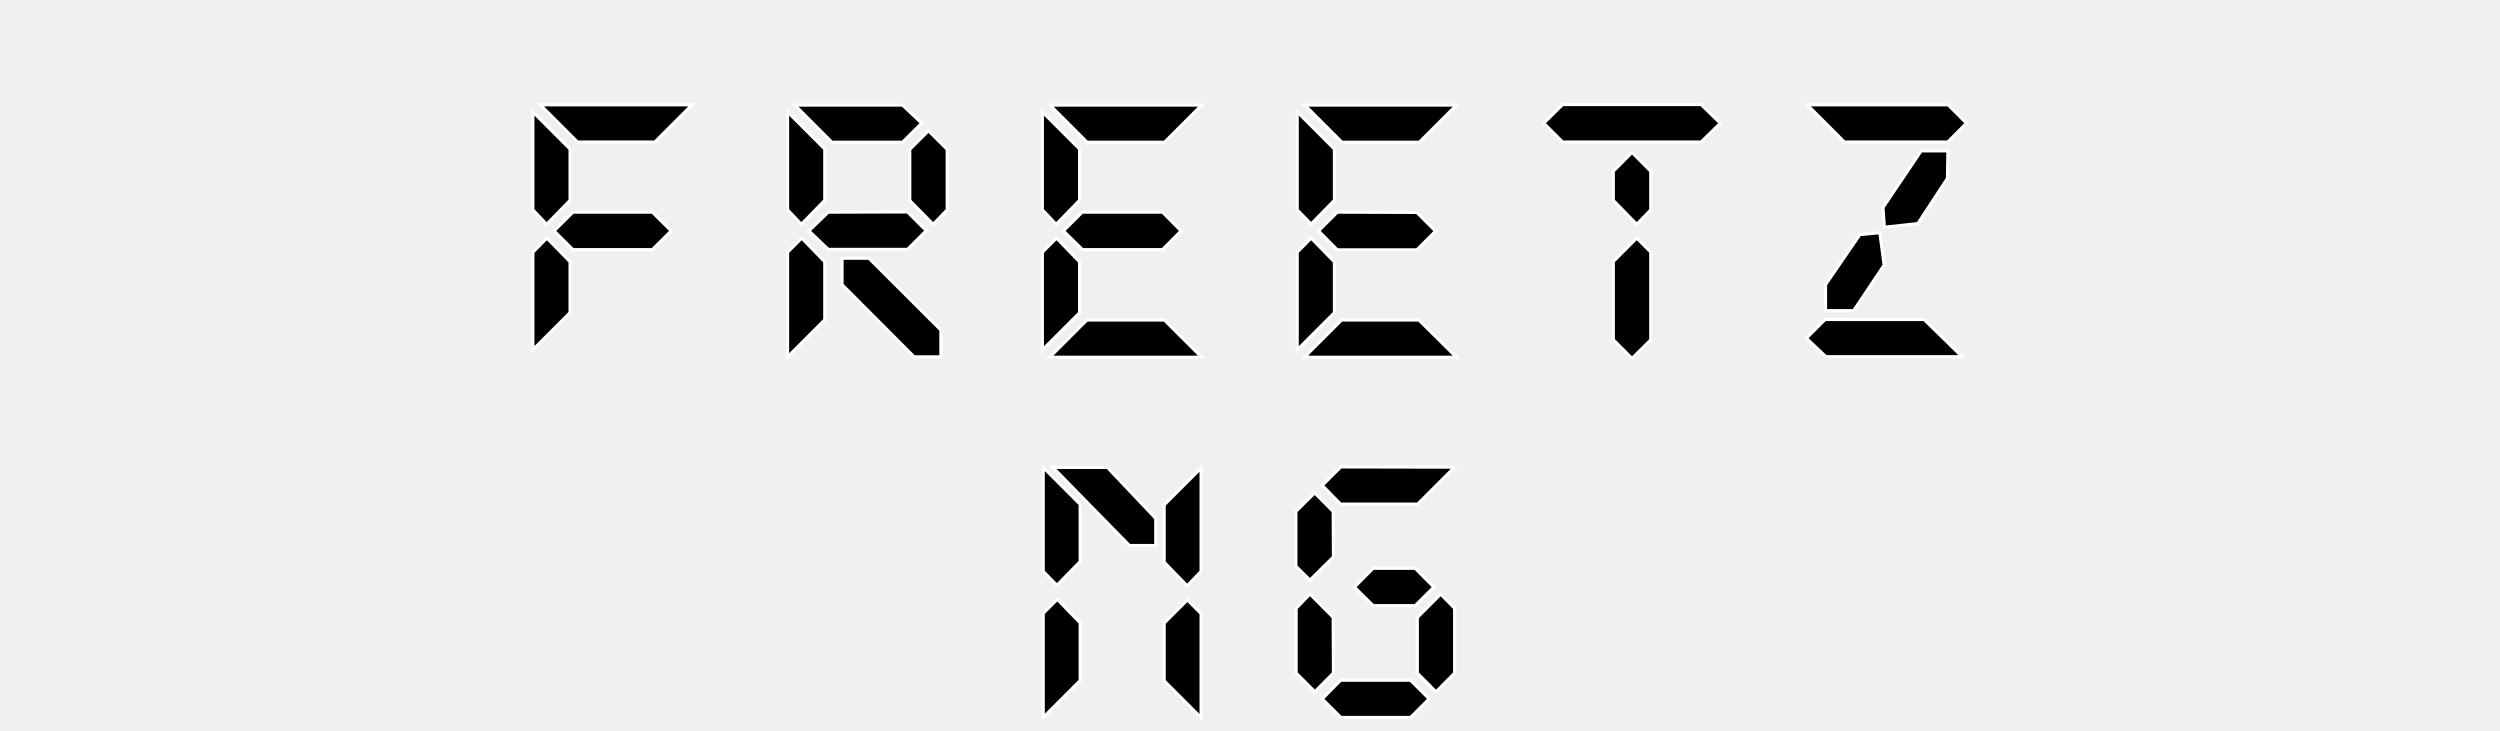
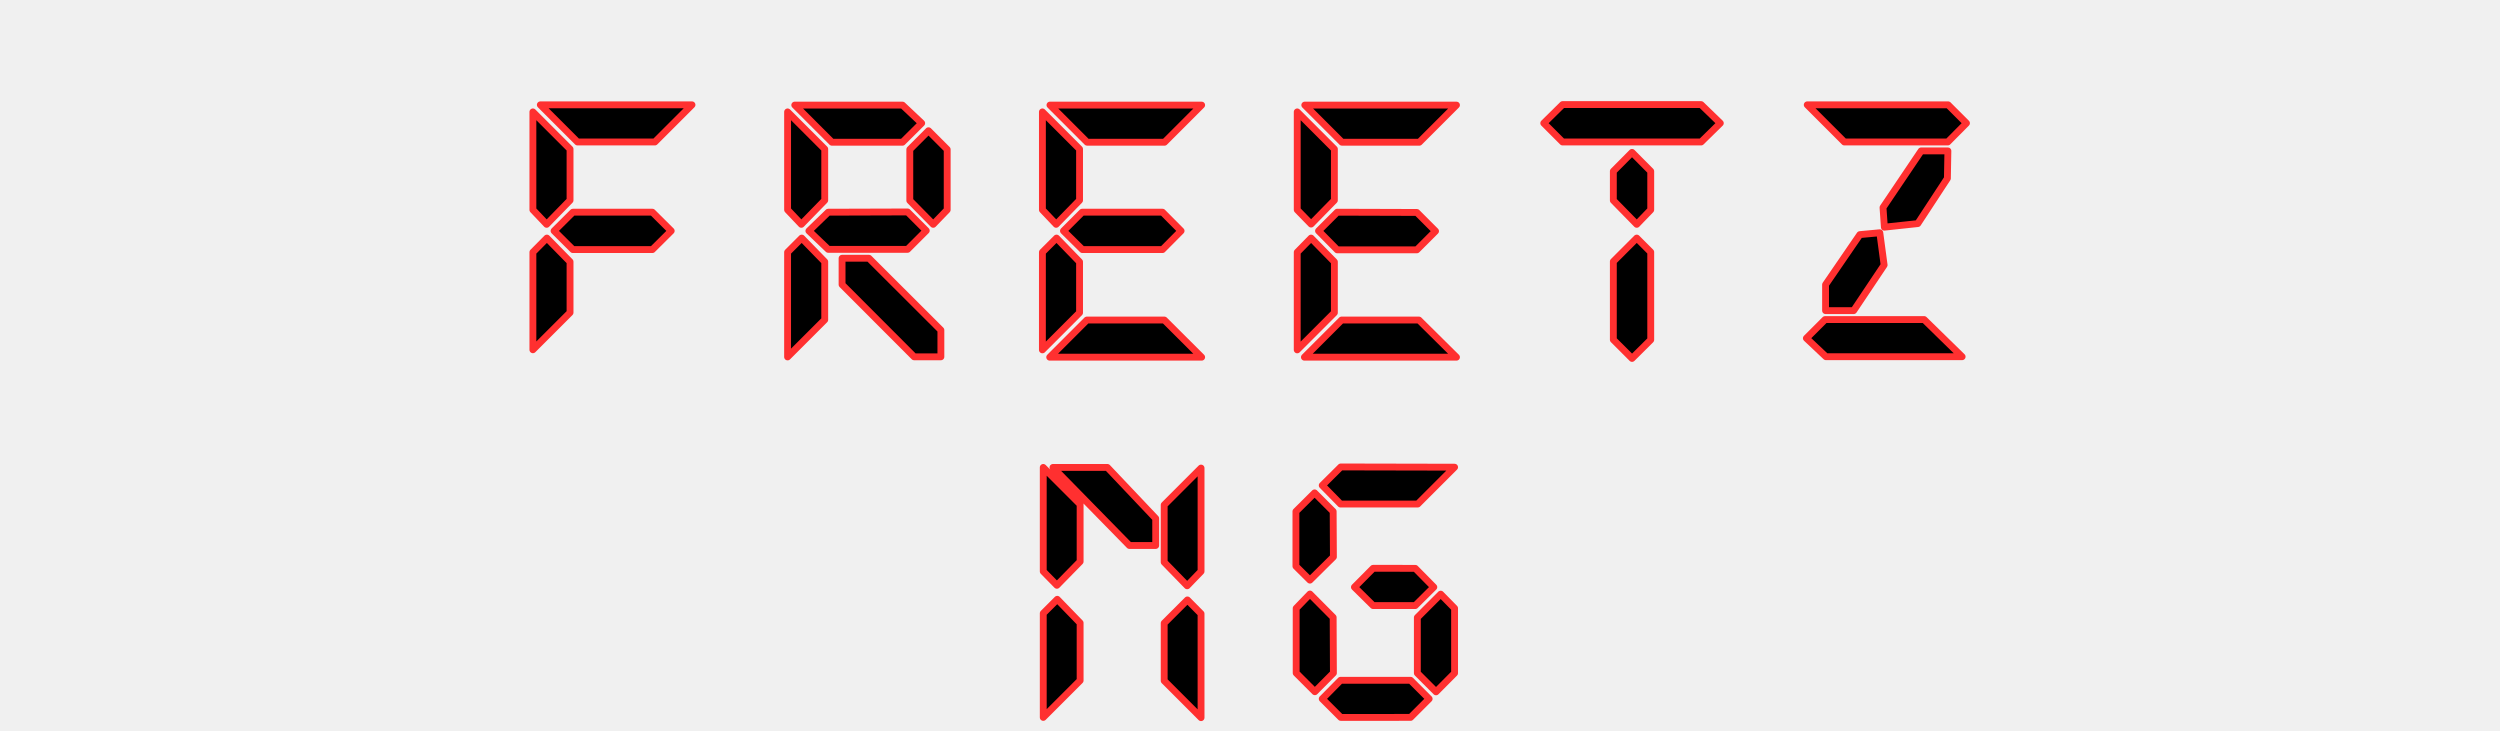
<svg xmlns="http://www.w3.org/2000/svg" viewBox="0 0 291.118 85.039">
-   <g transform="translate(-72.7795 9) scale(1.5 1.5)">
-     <g transform="translate(71.48163 -11.8176) scale(0.961224)">
-       <g>
-         <path d="M19.15,23V15.09l3,3v4.14l-1.89,1.94Zm3,4.19v4.11l-3,3V26.42l1.13-1.14ZM32,14.52l-3,3H22.75l-3-3Zm-3.2,8.67,1.52,1.51-1.52,1.51H22.38L20.86,24.7l1.52-1.51Z" style="stroke: #fff;stroke-miterlimit: 10;stroke-width: 0.25px" id="freetz-ng_shape_2" />
-         <path d="M39.72,23V15.09l3,3v4.14l-1.89,1.94Zm3,4.19v4.69l-3,3V26.42l1.14-1.14ZM50.55,16,49,17.54h-5.7l-3-3H49Zm-1.14,7.17,1.51,1.51-1.51,1.51H43L41.44,24.7,43,23.19Zm-5.29,5.87V26.91h2.17l5.81,5.8,0,2.16H49.94ZM52.61,23l-1.13,1.17-1.89-1.92V18.12l1.51-1.51,1.51,1.51Z" style="stroke: #fff;stroke-miterlimit: 10;stroke-width: 0.25px" id="freetz-ng_shape_3" />
-         <path d="M60.3,23V15.09l3,3v4.14l-1.89,1.94Zm3,4.2v4.11l-3,3V26.42l1.14-1.14Zm9.86-12.66-3,3H63.91l-3-3Zm0,20.36H60.89l3-3h6.26ZM70,23.19,71.5,24.7,70,26.21H63.53L62,24.7l1.51-1.51Z" style="stroke: #fff;stroke-miterlimit: 10;stroke-width: 0.25px" id="freetz-ng_shape_4" />
-         <path d="M80.88,23V15.09l3,3v4.14L82,24.15Zm3,4.2v4.11l-3,3V26.42L82,25.28Zm9.86-12.66-3,3H84.49l-3-3Zm0,20.36H81.46l3-3h6.25Zm-3.2-11.69,1.51,1.51-1.51,1.51H84.11L82.6,24.7l1.51-1.51Z" style="stroke: #fff;stroke-miterlimit: 10;stroke-width: 0.25px" id="freetz-ng_shape_5" />
-         <path d="M115.05,16l-1.55,1.52H102.31L100.79,16l1.52-1.5H113.5Zm-5.62,7-1.13,1.17-1.89-1.93V19.88l1.51-1.52,1.51,1.52Zm0,10.5L107.92,35l-1.51-1.51V27.17l1.89-1.89,1.13,1.13Z" style="stroke: #fff;stroke-miterlimit: 10;stroke-width: 0.25px" id="freetz-ng_shape_6" />
-         <path d="M134.93,16l-1.51,1.52h-8.35l-3-3h11.38Zm-.35,18.86h-11L122,33.37l1.51-1.51h8Zm-6.3-7.4-2.46,3.68h-2.27v-2.1L126.32,25l1.61-.15Zm5.11-7L131,24.11l-2.7.29-.11-1.59,3.08-4.57h2.16Z" style="stroke: #fff;stroke-miterlimit: 10;stroke-width: 0.25px" id="freetz-ng_shape_7" />
-       </g>
-     </g>
-   </g>
-   <g transform="translate(-72.7795 -40.5) scale(1.5 1.5)">
-     <g transform="translate(71.98094 -32.63052) scale(0.954035)">
-       <g>
-         <path d="M60.3,109v-8.46l3,3v4.66l-1.89,1.93Zm3,4.19v4.69l-3,3v-8.47l1.14-1.14Zm-2.21-12.65h4.43l3.93,4.15v2.2H67.31Zm9.05,7.71v-4.66l3-3V109l-1.13,1.17Zm3,4.19v8.46l-3-3v-4.69l1.89-1.89Z" style="stroke: #fff;stroke-miterlimit: 10;stroke-width: 0.25px" id="freetz-ng_shape_8" />
-         <path d="M83.91,107.82,82,109.71l-1.14-1.13v-4.46l1.52-1.51,1.51,1.51Zm0,9.45-1.51,1.52-1.52-1.52V112L82,110.84l1.89,1.9Zm9.86-16.75-3,3H84.49L83,102l1.51-1.5Zm-3.58,20.36,1.51-1.51-1.51-1.51h-5.7L83,119.37l1.51,1.51Zm1.89-10.6-1.51,1.5H87.14l-1.52-1.5,1.52-1.53h3.43Zm1.69,7-1.51,1.52-1.52-1.52v-4.53l1.9-1.9L93.77,112Z" style="stroke: #fff;stroke-miterlimit: 10;stroke-width: 0.25px" id="freetz-ng_shape_9" />
-       </g>
-     </g>
-   </g>
+   <path d="M 62.054 24.436 L 62.054 13.031 l 4.326 4.326 L 66.38 23.326 l -2.725 2.797 Z m 4.326 6.041 L 66.38 36.403 l -4.326 4.326 L 62.054 29.367 l 1.629 -1.644 Z M 80.582 12.209 l -4.326 4.326 L 67.245 16.535 l -4.326 -4.326 Z m -4.614 12.501 l 2.192 2.177 l -2.192 2.177 L 66.711 29.064 L 64.52 26.887 l 2.192 -2.177 Z" style="fill:#000;stroke:#ff3030;stroke-width:0.8;stroke-linejoin:round" />
+   <path d="M 91.713 24.436 L 91.713 13.031 l 4.326 4.326 L 96.038 23.326 l -2.725 2.797 Z m 4.326 6.041 L 96.038 37.239 l -4.326 4.326 L 91.713 29.367 l 1.644 -1.644 Z M 107.328 14.343 L 105.093 16.563 L 96.874 16.563 l -4.326 -4.326 L 105.093 12.238 Z m -1.644 10.338 l 2.177 2.177 l -2.177 2.177 L 96.442 29.035 L 94.193 26.887 L 96.442 24.71 Z m -7.627 8.464 L 98.057 30.073 L 101.186 30.073 l 8.377 8.363 l 0 3.114 L 106.448 41.55 Z M 110.298 24.436 l -1.629 1.687 l -2.725 -2.768 L 105.944 17.4 l 2.177 -2.177 l 2.177 2.177 Z" style="fill:#000;stroke:#ff3030;stroke-width:0.8;stroke-linejoin:round" />
+   <path d="M 121.386 24.436 L 121.386 13.031 l 4.326 4.326 L 125.711 23.326 l -2.725 2.797 Z m 4.326 6.056 L 125.711 36.417 l -4.326 4.326 L 121.386 29.367 l 1.644 -1.644 Z m 14.217 -18.254 l -4.326 4.326 L 126.591 16.563 l -4.326 -4.326 Z m 0 29.356 L 122.236 41.594 l 4.326 -4.326 L 135.588 37.268 Z M 135.371 24.71 L 137.534 26.887 L 135.371 29.064 L 126.043 29.064 L 123.837 26.887 l 2.177 -2.177 Z" style="fill:#000;stroke:#ff3030;stroke-width:0.8;stroke-linejoin:round" />
+   <path d="M 151.059 24.436 L 151.059 13.031 l 4.326 4.326 L 155.384 23.326 L 152.673 26.094 Z m 4.326 6.056 L 155.384 36.417 l -4.326 4.326 L 151.059 29.367 L 152.673 27.723 Z m 14.217 -18.254 l -4.326 4.326 L 156.264 16.563 l -4.326 -4.326 Z m 0 29.356 L 151.895 41.594 l 4.326 -4.326 L 165.232 37.268 Z m -4.614 -16.855 l 2.177 2.177 l -2.177 2.177 L 155.716 29.093 L 153.539 26.887 l 2.177 -2.177 Z" style="fill:#000;stroke:#ff3030;stroke-width:0.8;stroke-linejoin:round" />
+   <path d="M 200.326 14.343 l -2.235 2.192 L 181.957 16.535 L 179.766 14.343 l 2.192 -2.163 L 198.091 12.18 Z m -8.103 10.093 l -1.629 1.687 l -2.725 -2.783 L 187.869 19.937 l 2.177 -2.192 l 2.177 2.192 Z m 0 15.139 L 190.046 41.738 l -2.177 -2.177 L 187.869 30.448 l 2.725 -2.725 l 1.629 1.629 Z" style="fill:#000;stroke:#ff3030;stroke-width:0.8;stroke-linejoin:round" />
+   <path d="M 228.99 14.343 l -2.177 2.192 L 214.773 16.535 l -4.326 -4.326 L 226.856 12.209 Z m -0.505 27.193 L 212.625 41.536 L 210.347 39.388 l 2.177 -2.177 L 224.059 37.21 Z m -9.084 -10.67 l -3.547 5.306 L 212.582 36.172 L 212.582 33.145 L 216.576 27.32 l 2.321 -0.216 Z m 7.368 -10.093 L 223.323 26.036 l -3.893 0.418 l -0.159 -2.293 l 4.441 -6.589 L 226.827 17.573 Z" style="fill:#000;stroke:#ff3030;stroke-width:0.8;stroke-linejoin:round" />
+   <path d="M 121.484 66.539 L 121.484 54.432 l 4.293 4.293 L 125.778 65.394 l -2.705 2.762 Z m 4.293 5.996 L 125.778 79.247 l -4.293 4.293 L 121.484 71.419 l 1.631 -1.631 Z m -3.163 -18.103 L 128.954 54.432 l 5.624 5.939 L 134.579 63.519 L 131.516 63.519 Z m 12.951 11.033 L 135.566 58.797 l 4.293 -4.293 L 139.859 66.539 l -1.617 1.674 Z m 4.293 5.996 L 139.859 83.568 l -4.293 -4.293 L 135.566 72.564 l 2.705 -2.705 Z" style="fill:#000;stroke:#ff3030;stroke-width:0.8;stroke-linejoin:round" />
+   <path d="M 155.272 64.85 L 152.538 67.555 l -1.631 -1.617 L 150.907 59.555 l 2.175 -2.161 l 2.161 2.161 Z m 0 13.523 l -2.161 2.175 l -2.175 -2.175 L 150.935 70.832 L 152.538 69.172 l 2.705 2.719 Z m 14.11 -23.97 l -4.293 4.293 L 156.102 58.697 L 153.969 56.522 l 2.161 -2.147 Z m -5.123 29.136 l 2.161 -2.161 l -2.161 -2.161 L 156.102 79.218 L 153.969 81.379 l 2.161 2.161 Z m 2.705 -15.169 l -2.161 2.147 L 159.894 70.517 l -2.175 -2.147 l 2.175 -2.19 L 164.802 66.181 Z m 2.418 10.017 l -2.161 2.175 l -2.175 -2.175 L 165.046 71.905 l 2.719 -2.719 L 169.382 70.832 Z" style="fill:#000;stroke:#ff3030;stroke-width:0.8;stroke-linejoin:round" />
</svg>
